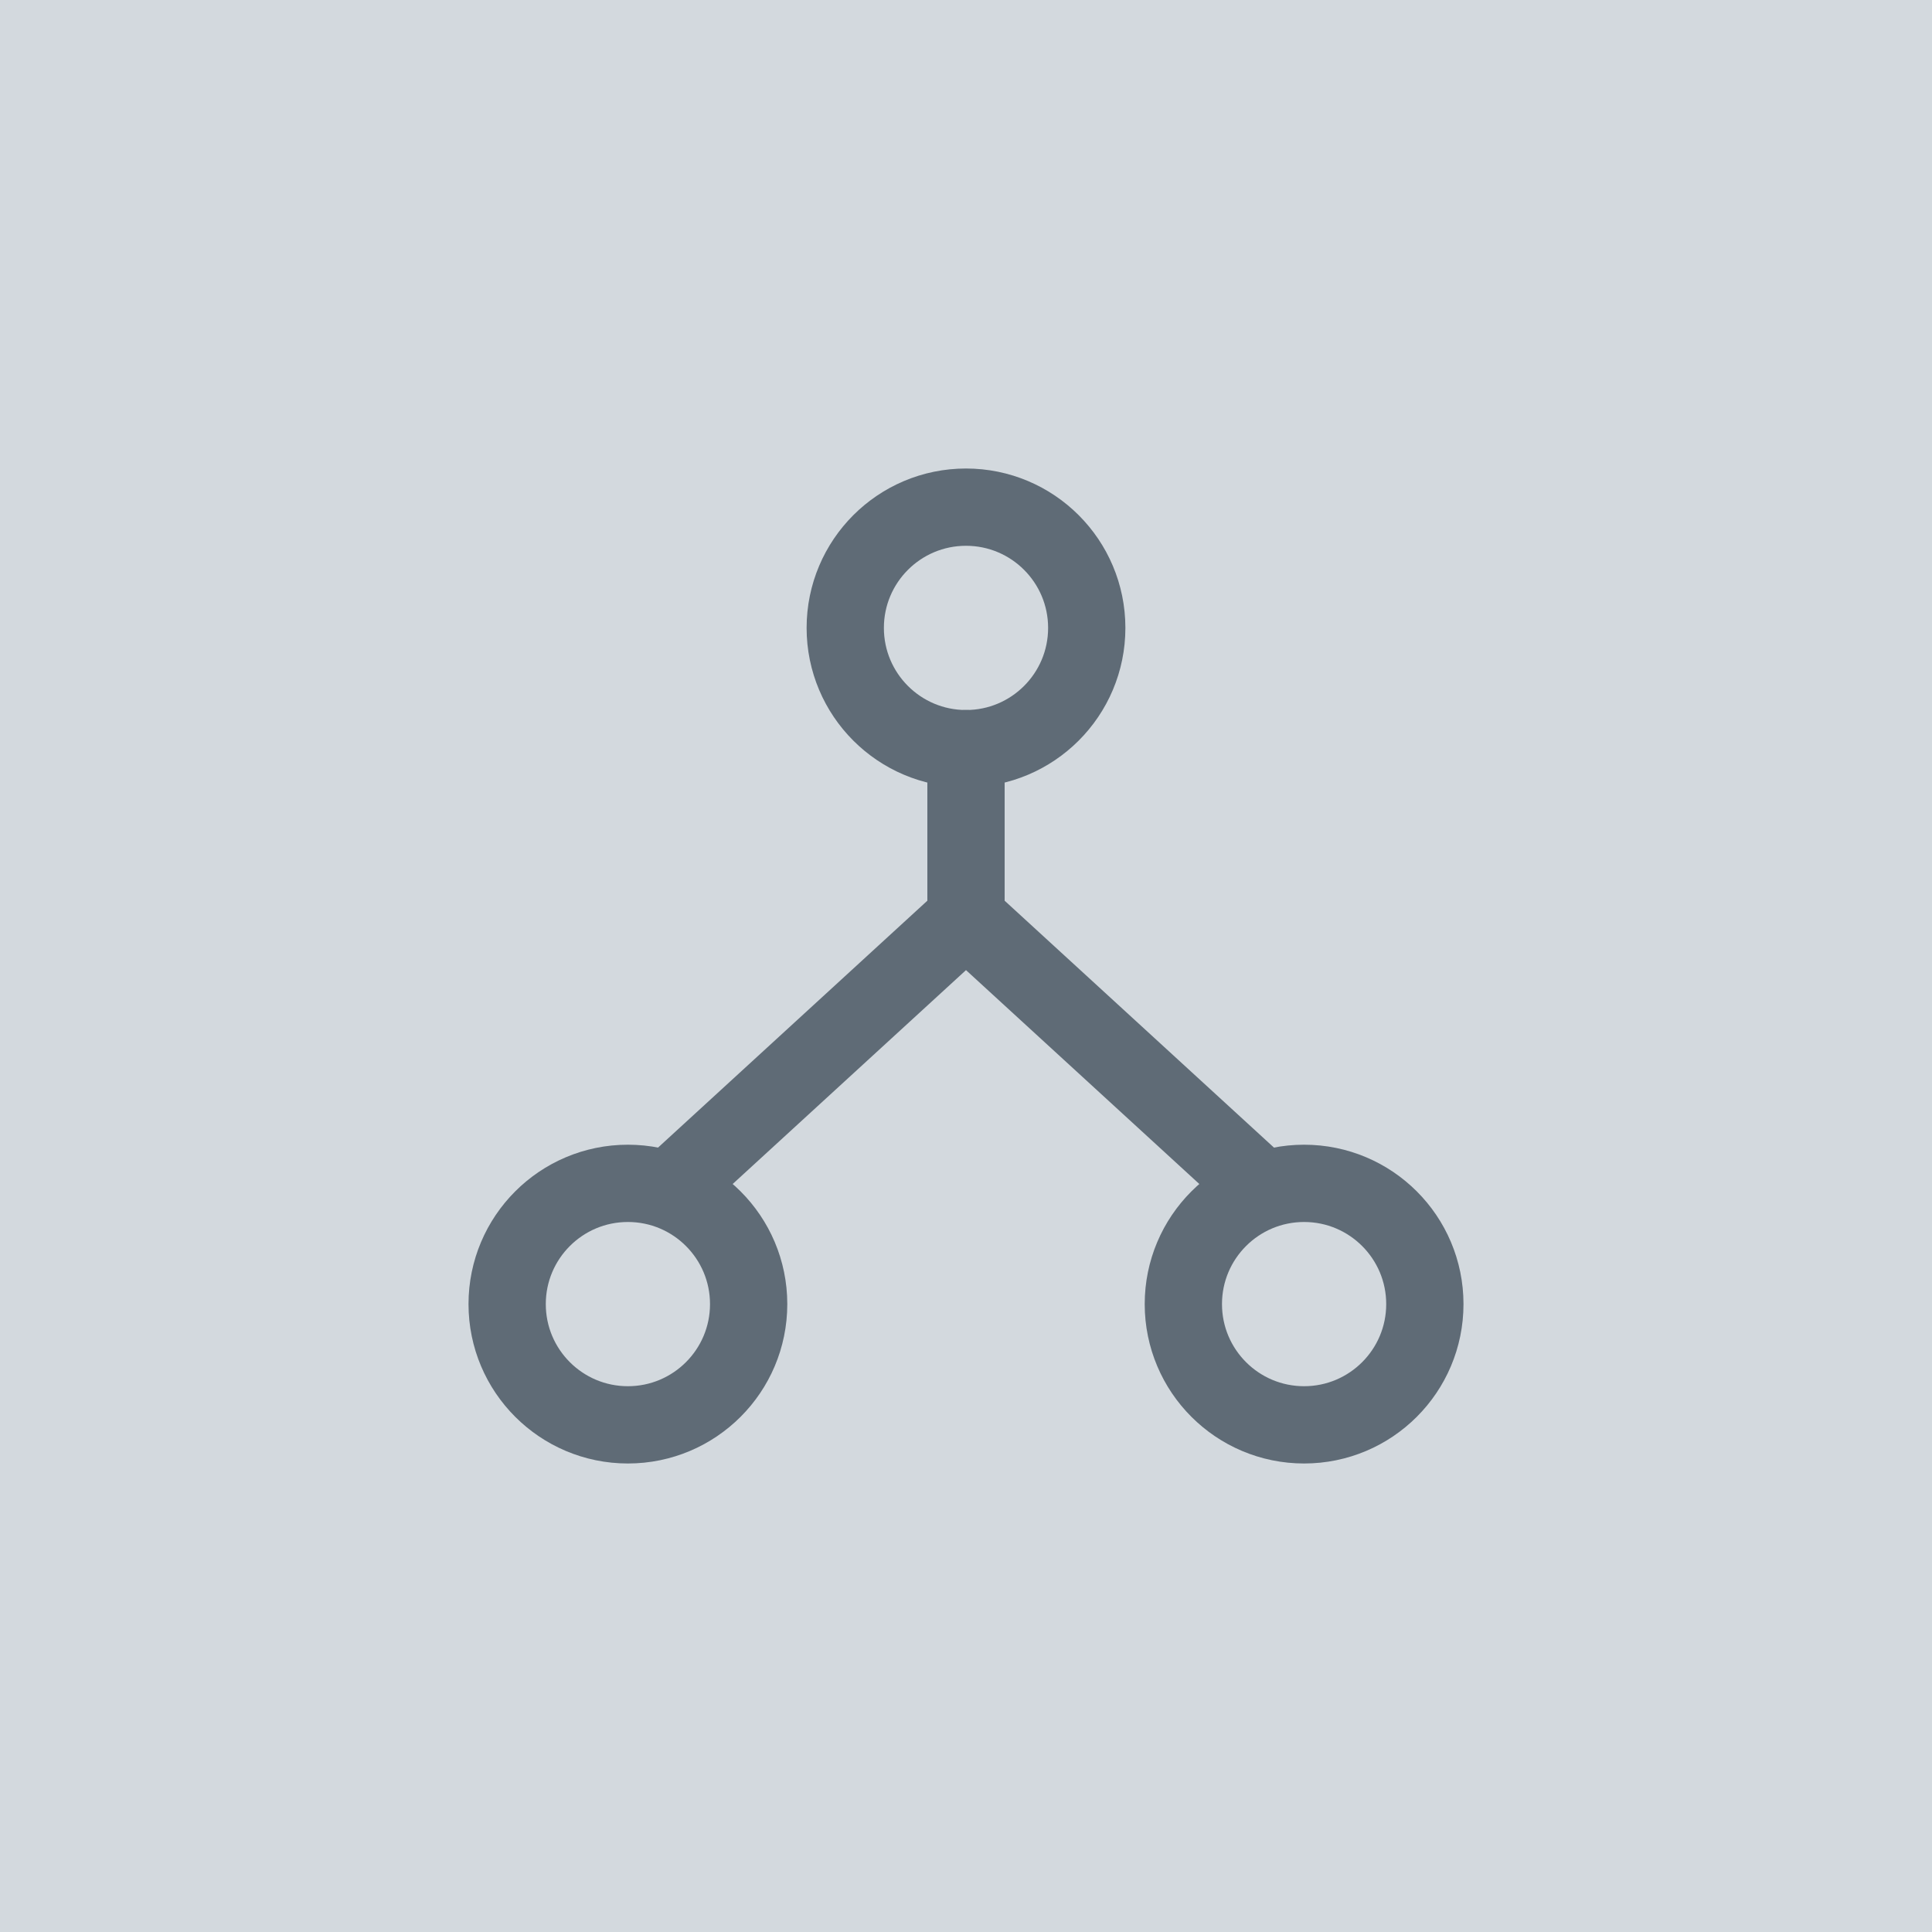
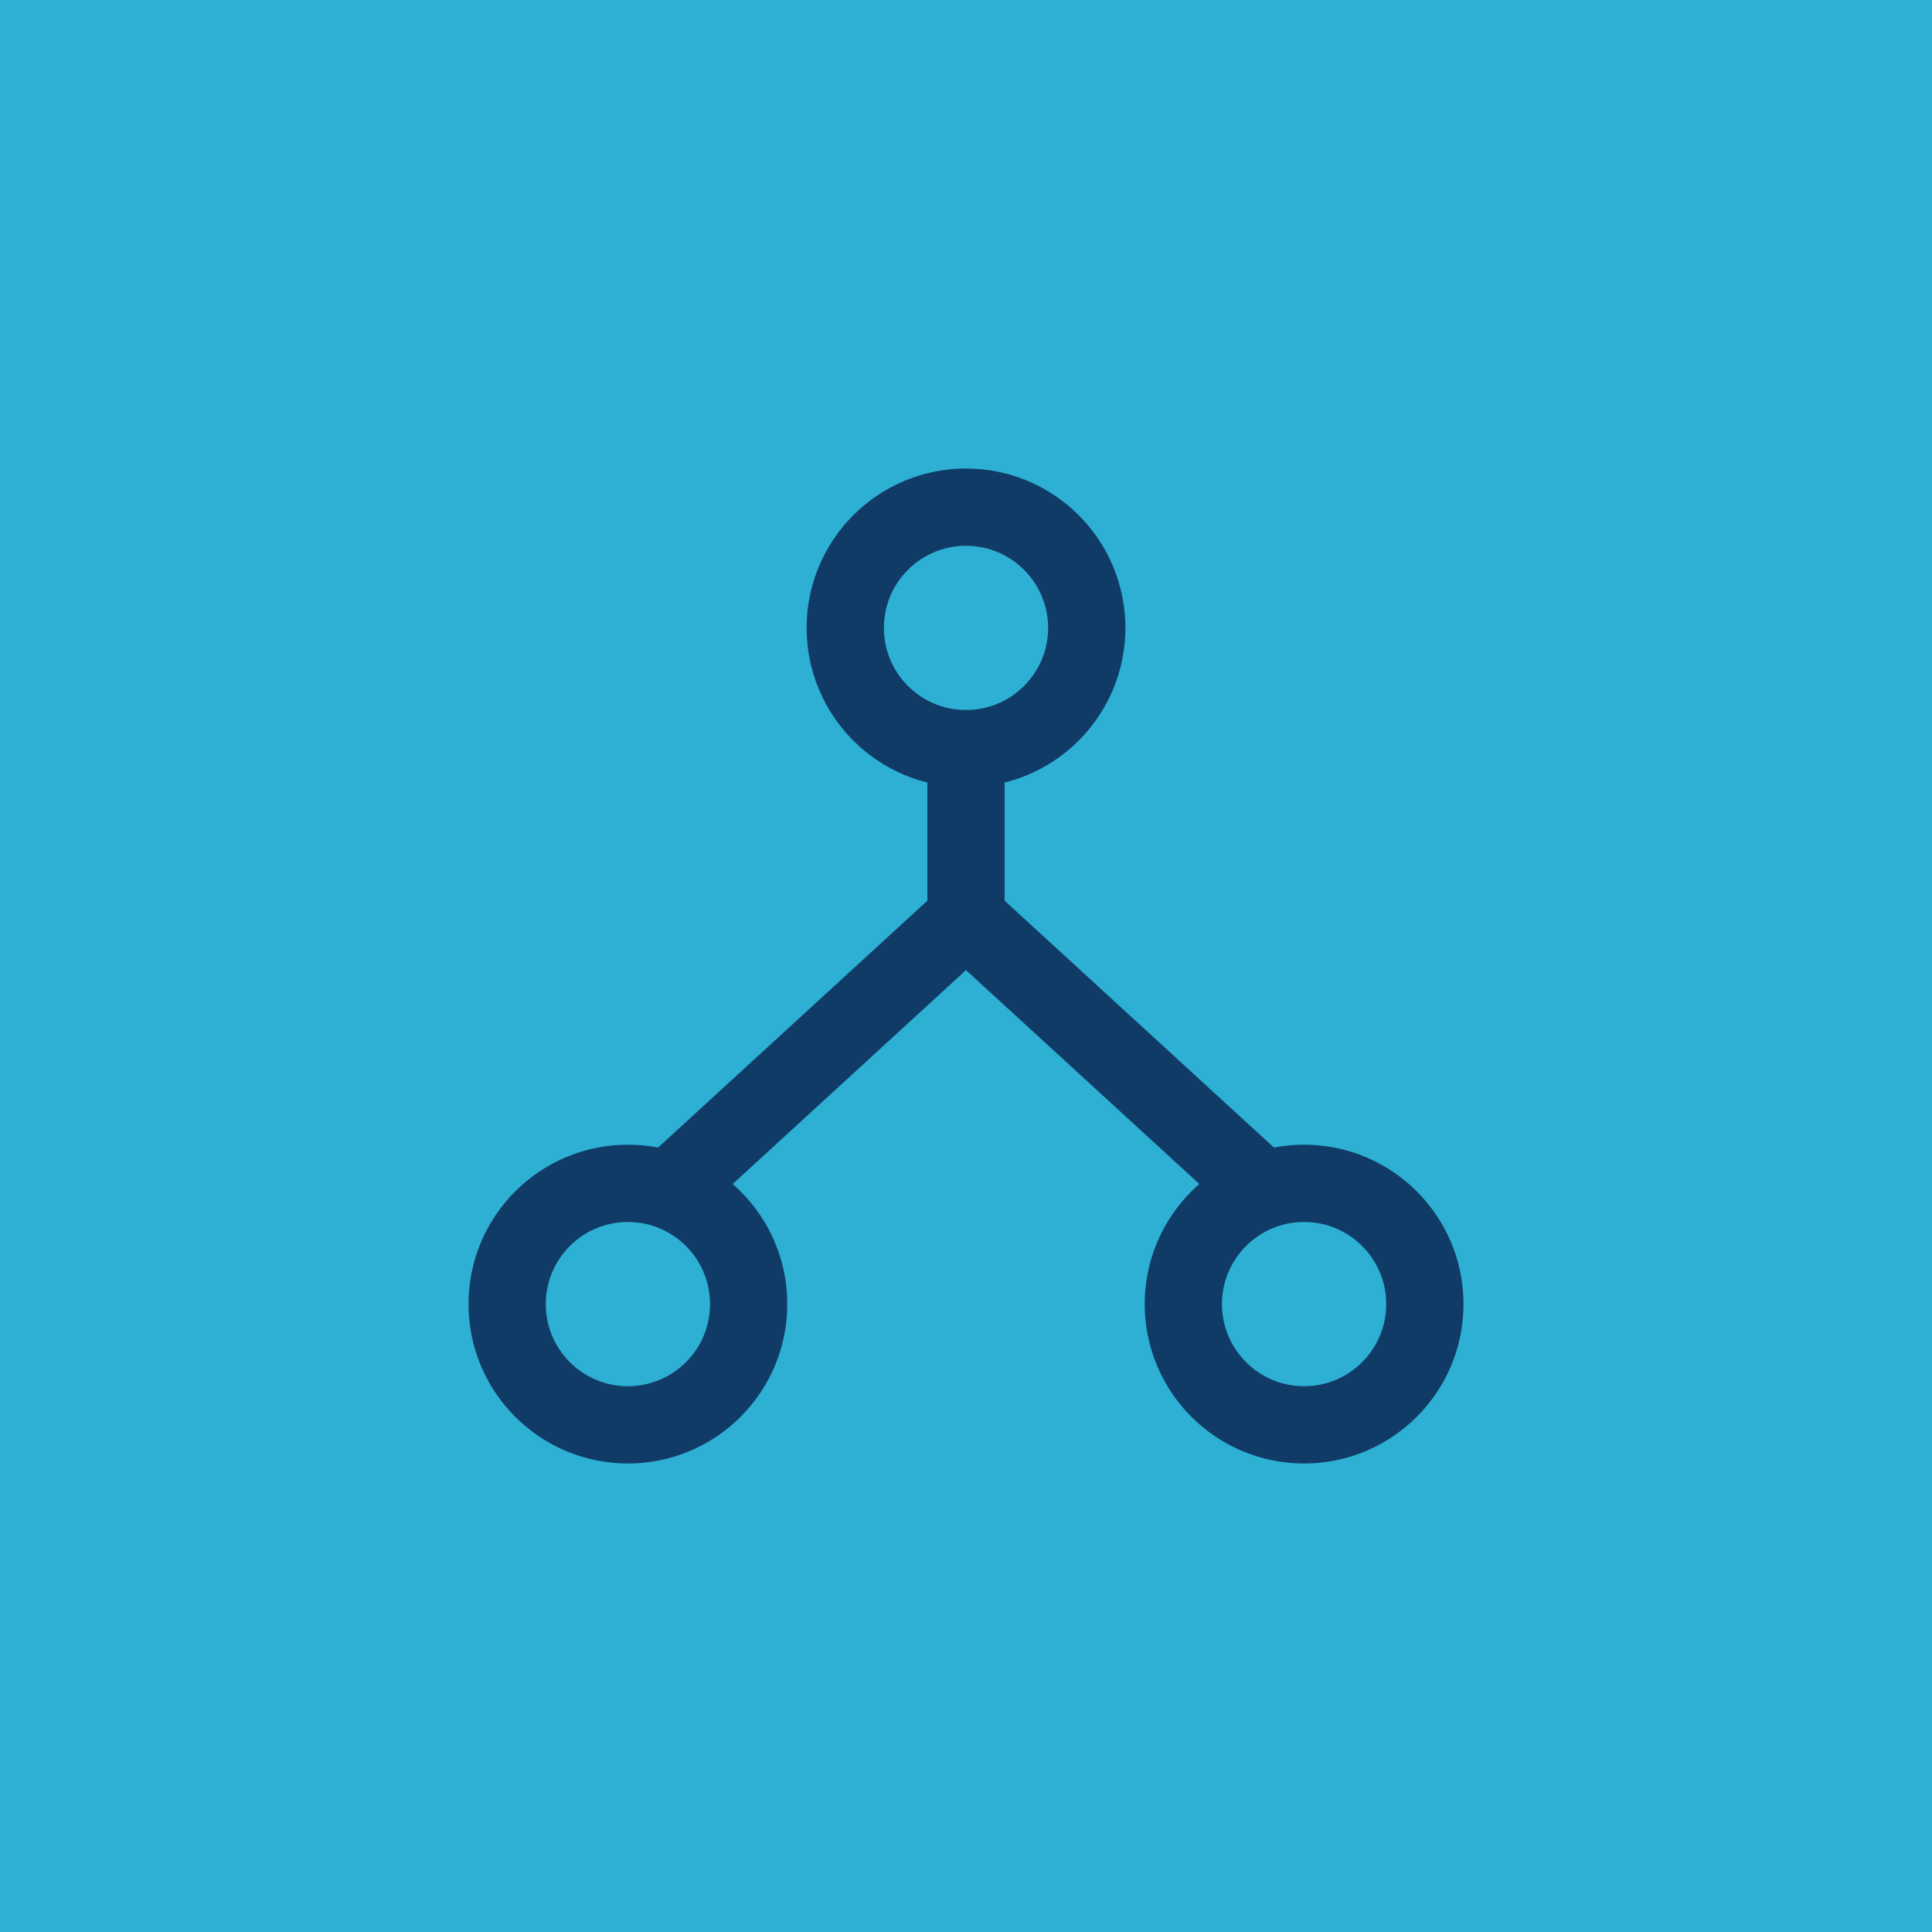
<svg xmlns="http://www.w3.org/2000/svg" viewBox="0 0 200 200">
-   <rect width="200" height="200" fill="#d3d9de" />
-   <g transform="translate(40 40) scale(5)" fill="none" stroke="#5f6b76" stroke-width="1.6" stroke-linecap="round" stroke-linejoin="round">
+   <rect width="200" height="200" fill="#2db0d4" />
+   <g transform="translate(40 40) scale(5)" fill="none" stroke="#113b67" stroke-width="1.6" stroke-linecap="round" stroke-linejoin="round">
    <circle cx="12" cy="5" r="2.5" />
    <circle cx="5" cy="19" r="2.5" />
    <circle cx="19" cy="19" r="2.5" />
    <path d="M12 7.5V11m0 0-6 5.5M12 11l6 5.5" />
  </g>
</svg>
